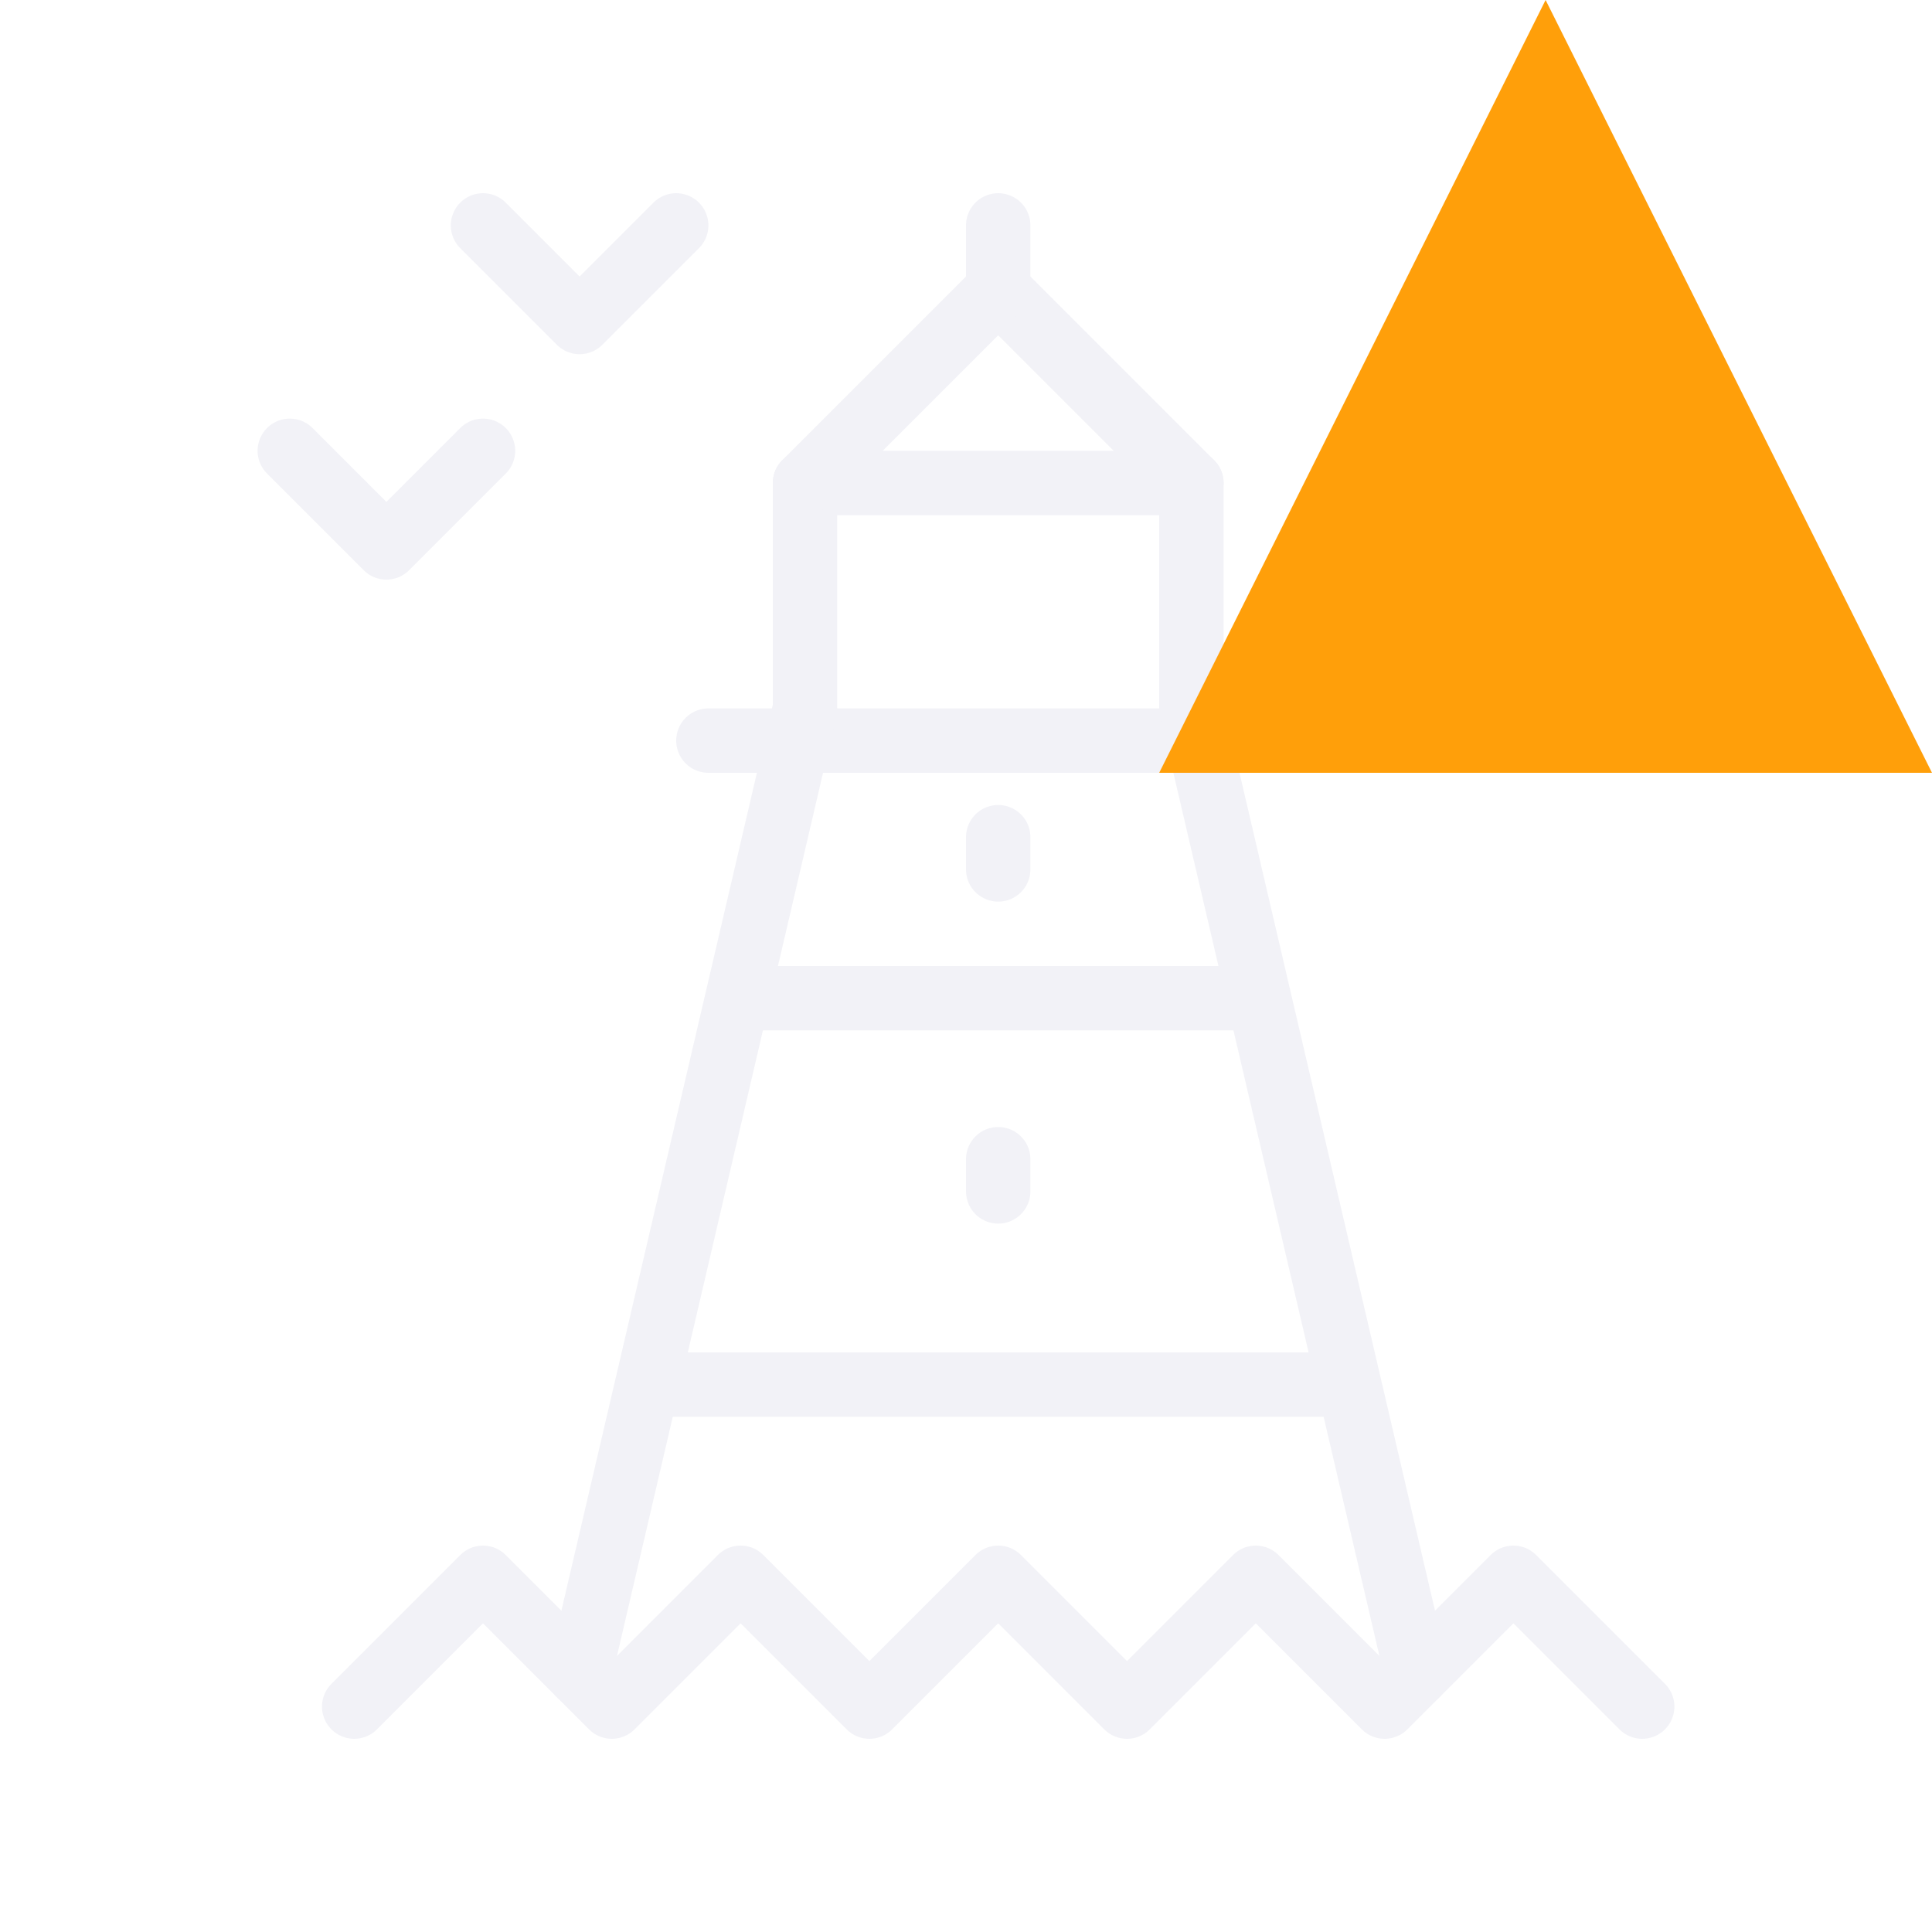
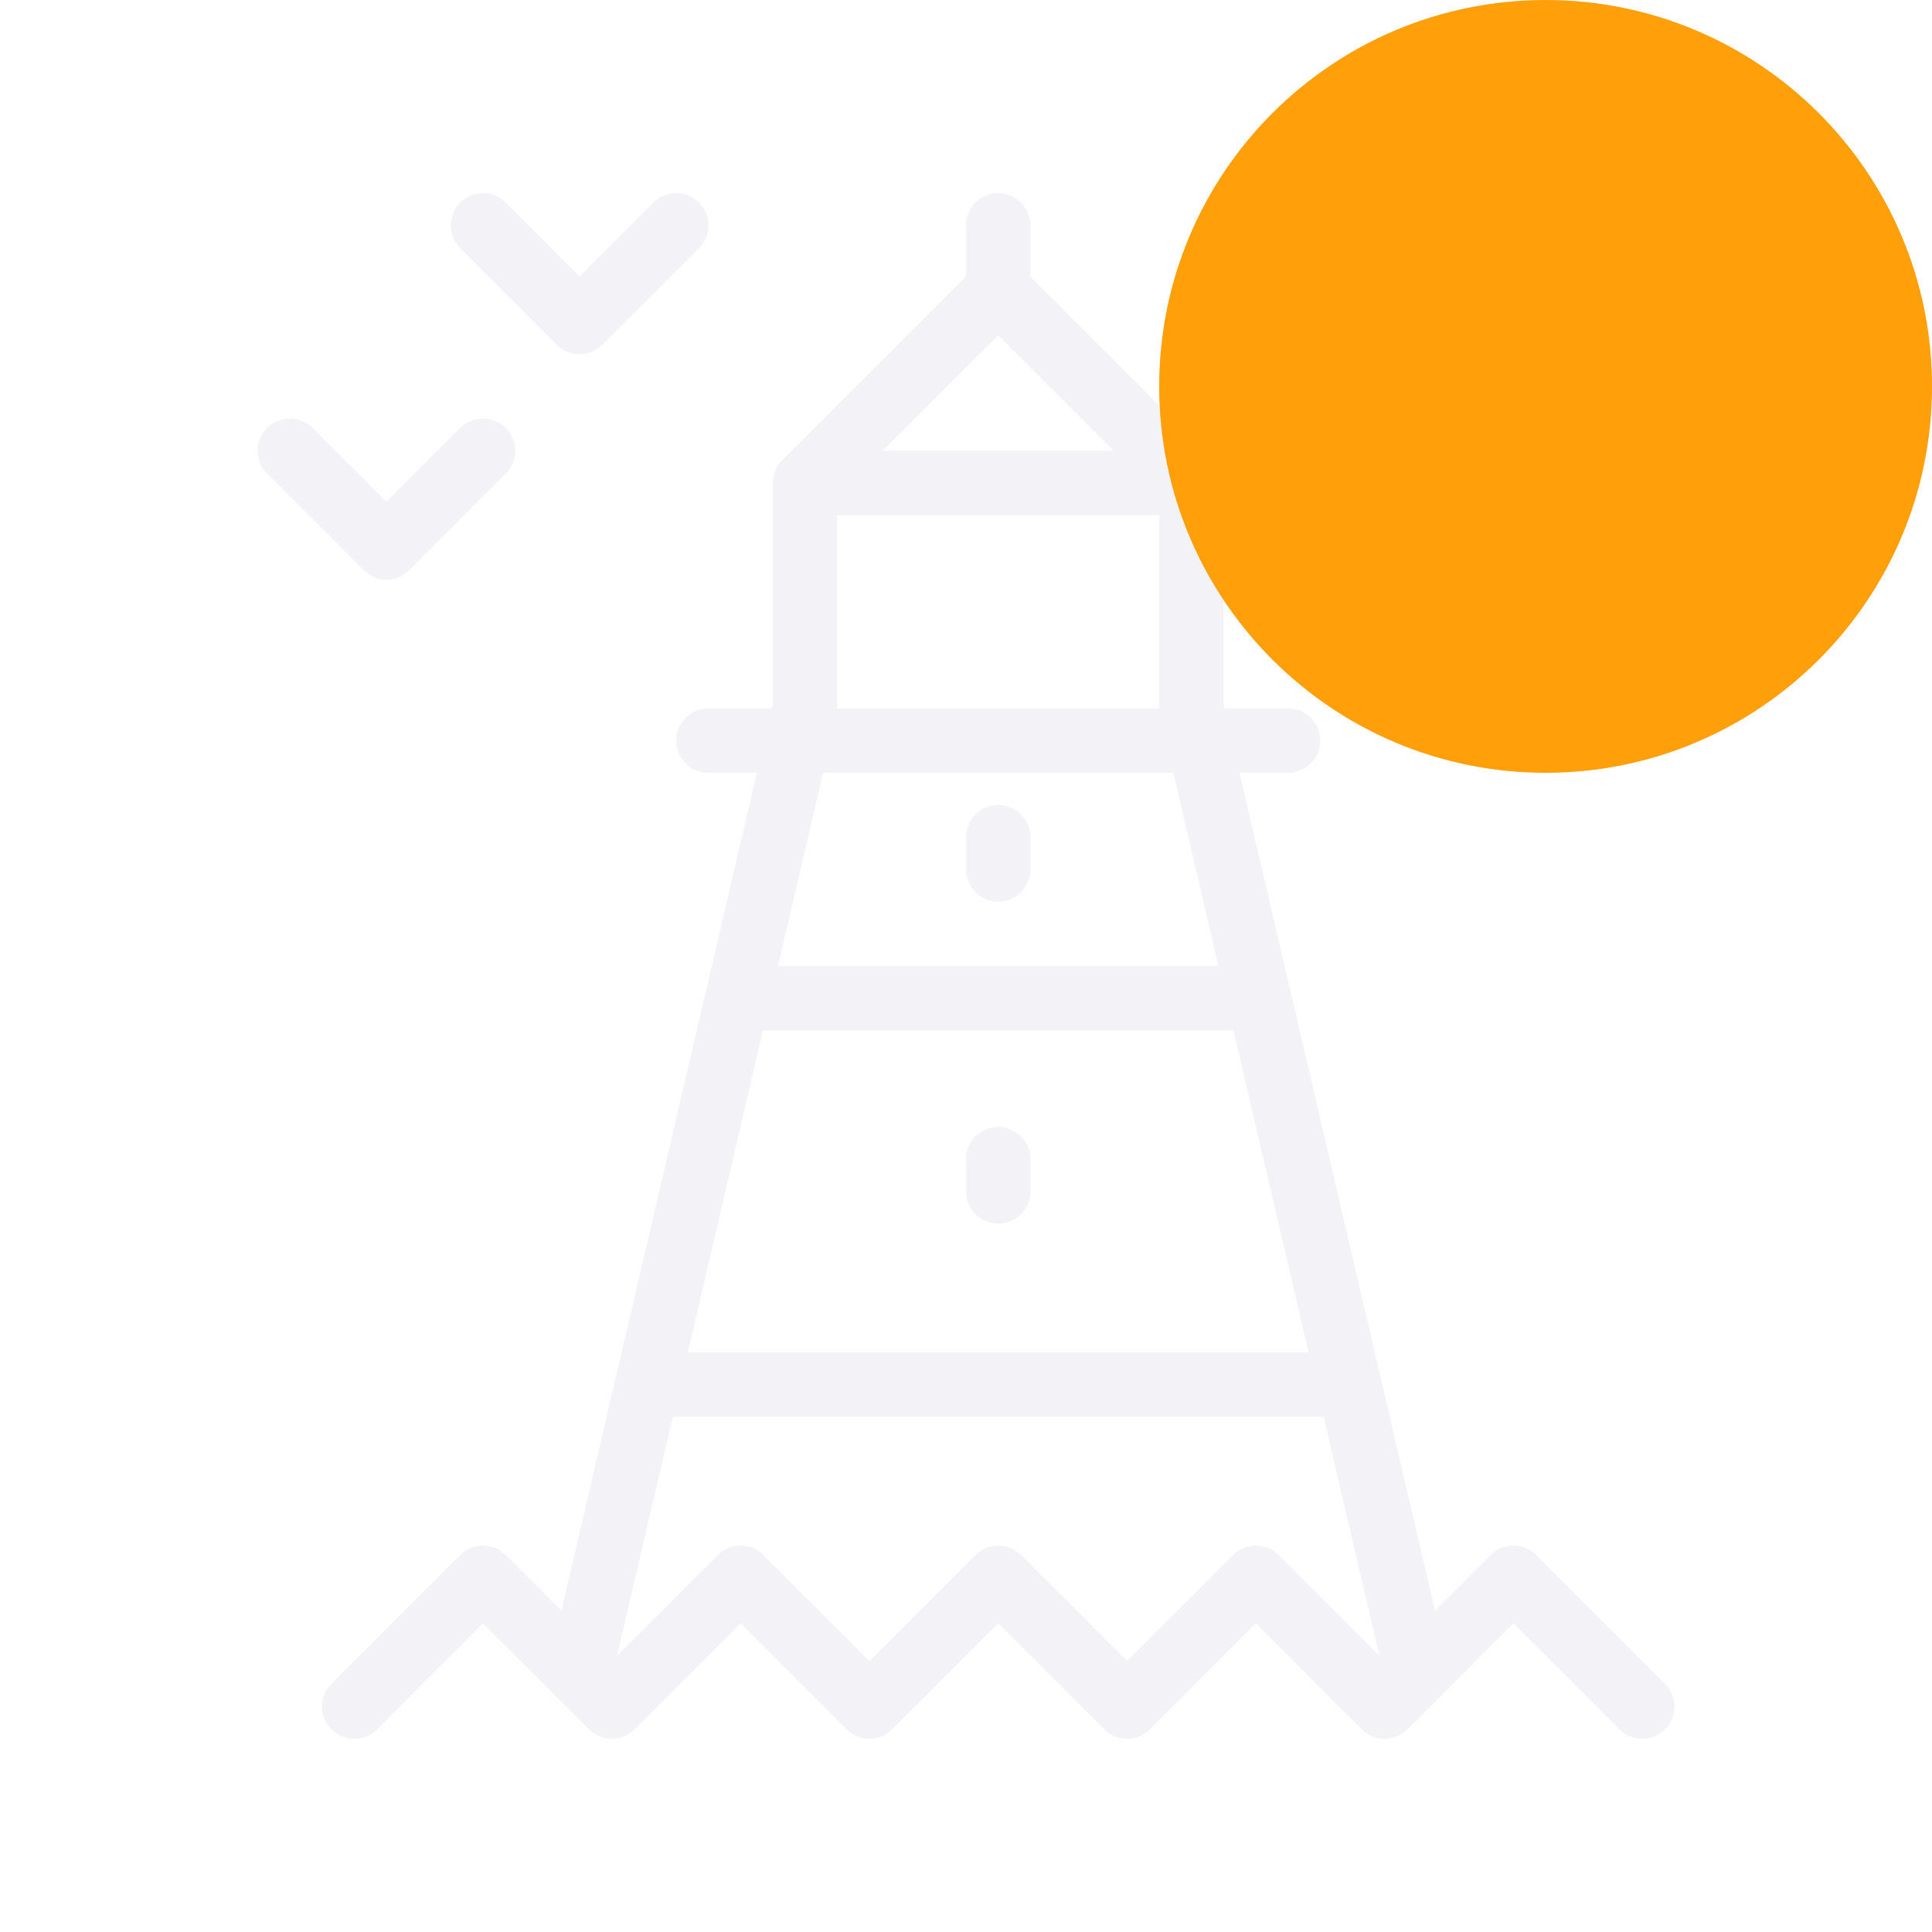
<svg xmlns="http://www.w3.org/2000/svg" width="21" height="21" viewBox="-3 -3 30 30">
  <g fill="none" stroke="#F2F2F7" stroke-linecap="round" stroke-linejoin="round" stroke-miterlimit="10">
    <polyline points="2.5,23.5 4.5,21.5 6.5,23.5 8.5,21.5 10.5,23.5 12.5,21.5 14.5,23.5 16.5,21.5 18.5,23.5 20.5,21.5 22.5,23.5" />
    <line x1="17" y1="8.5" x2="8" y2="8.5" />
    <polyline points="6,23 9.5,8 9.5,4.5 15.5,4.5 15.5,8 19,23" />
    <polyline points="9.5,4.5 12.5,1.5 15.5,4.5" />
    <line x1="12.5" y1="0.5" x2="12.5" y2="1.5" />
    <line x1="7.2" y1="18.5" x2="17.8" y2="18.5" />
    <line x1="8.8" y1="12.5" x2="16.23" y2="12.5" />
    <line x1="12.5" y1="15.5" x2="12.5" y2="15" />
    <line x1="12.5" y1="10.5" x2="12.5" y2="10" />
    <polyline points="4.5,0.5 6,2 7.5,0.5" />
    <polyline points="1.5,4 3,5.5 4.5,4" />
  </g>
-   <path d="M21,-3 L27,9 L15,9 Z" fill="#FF9F0A" />
+   <circle cx="21" cy="3" r="6" fill="#FF9F0A" />
</svg>
